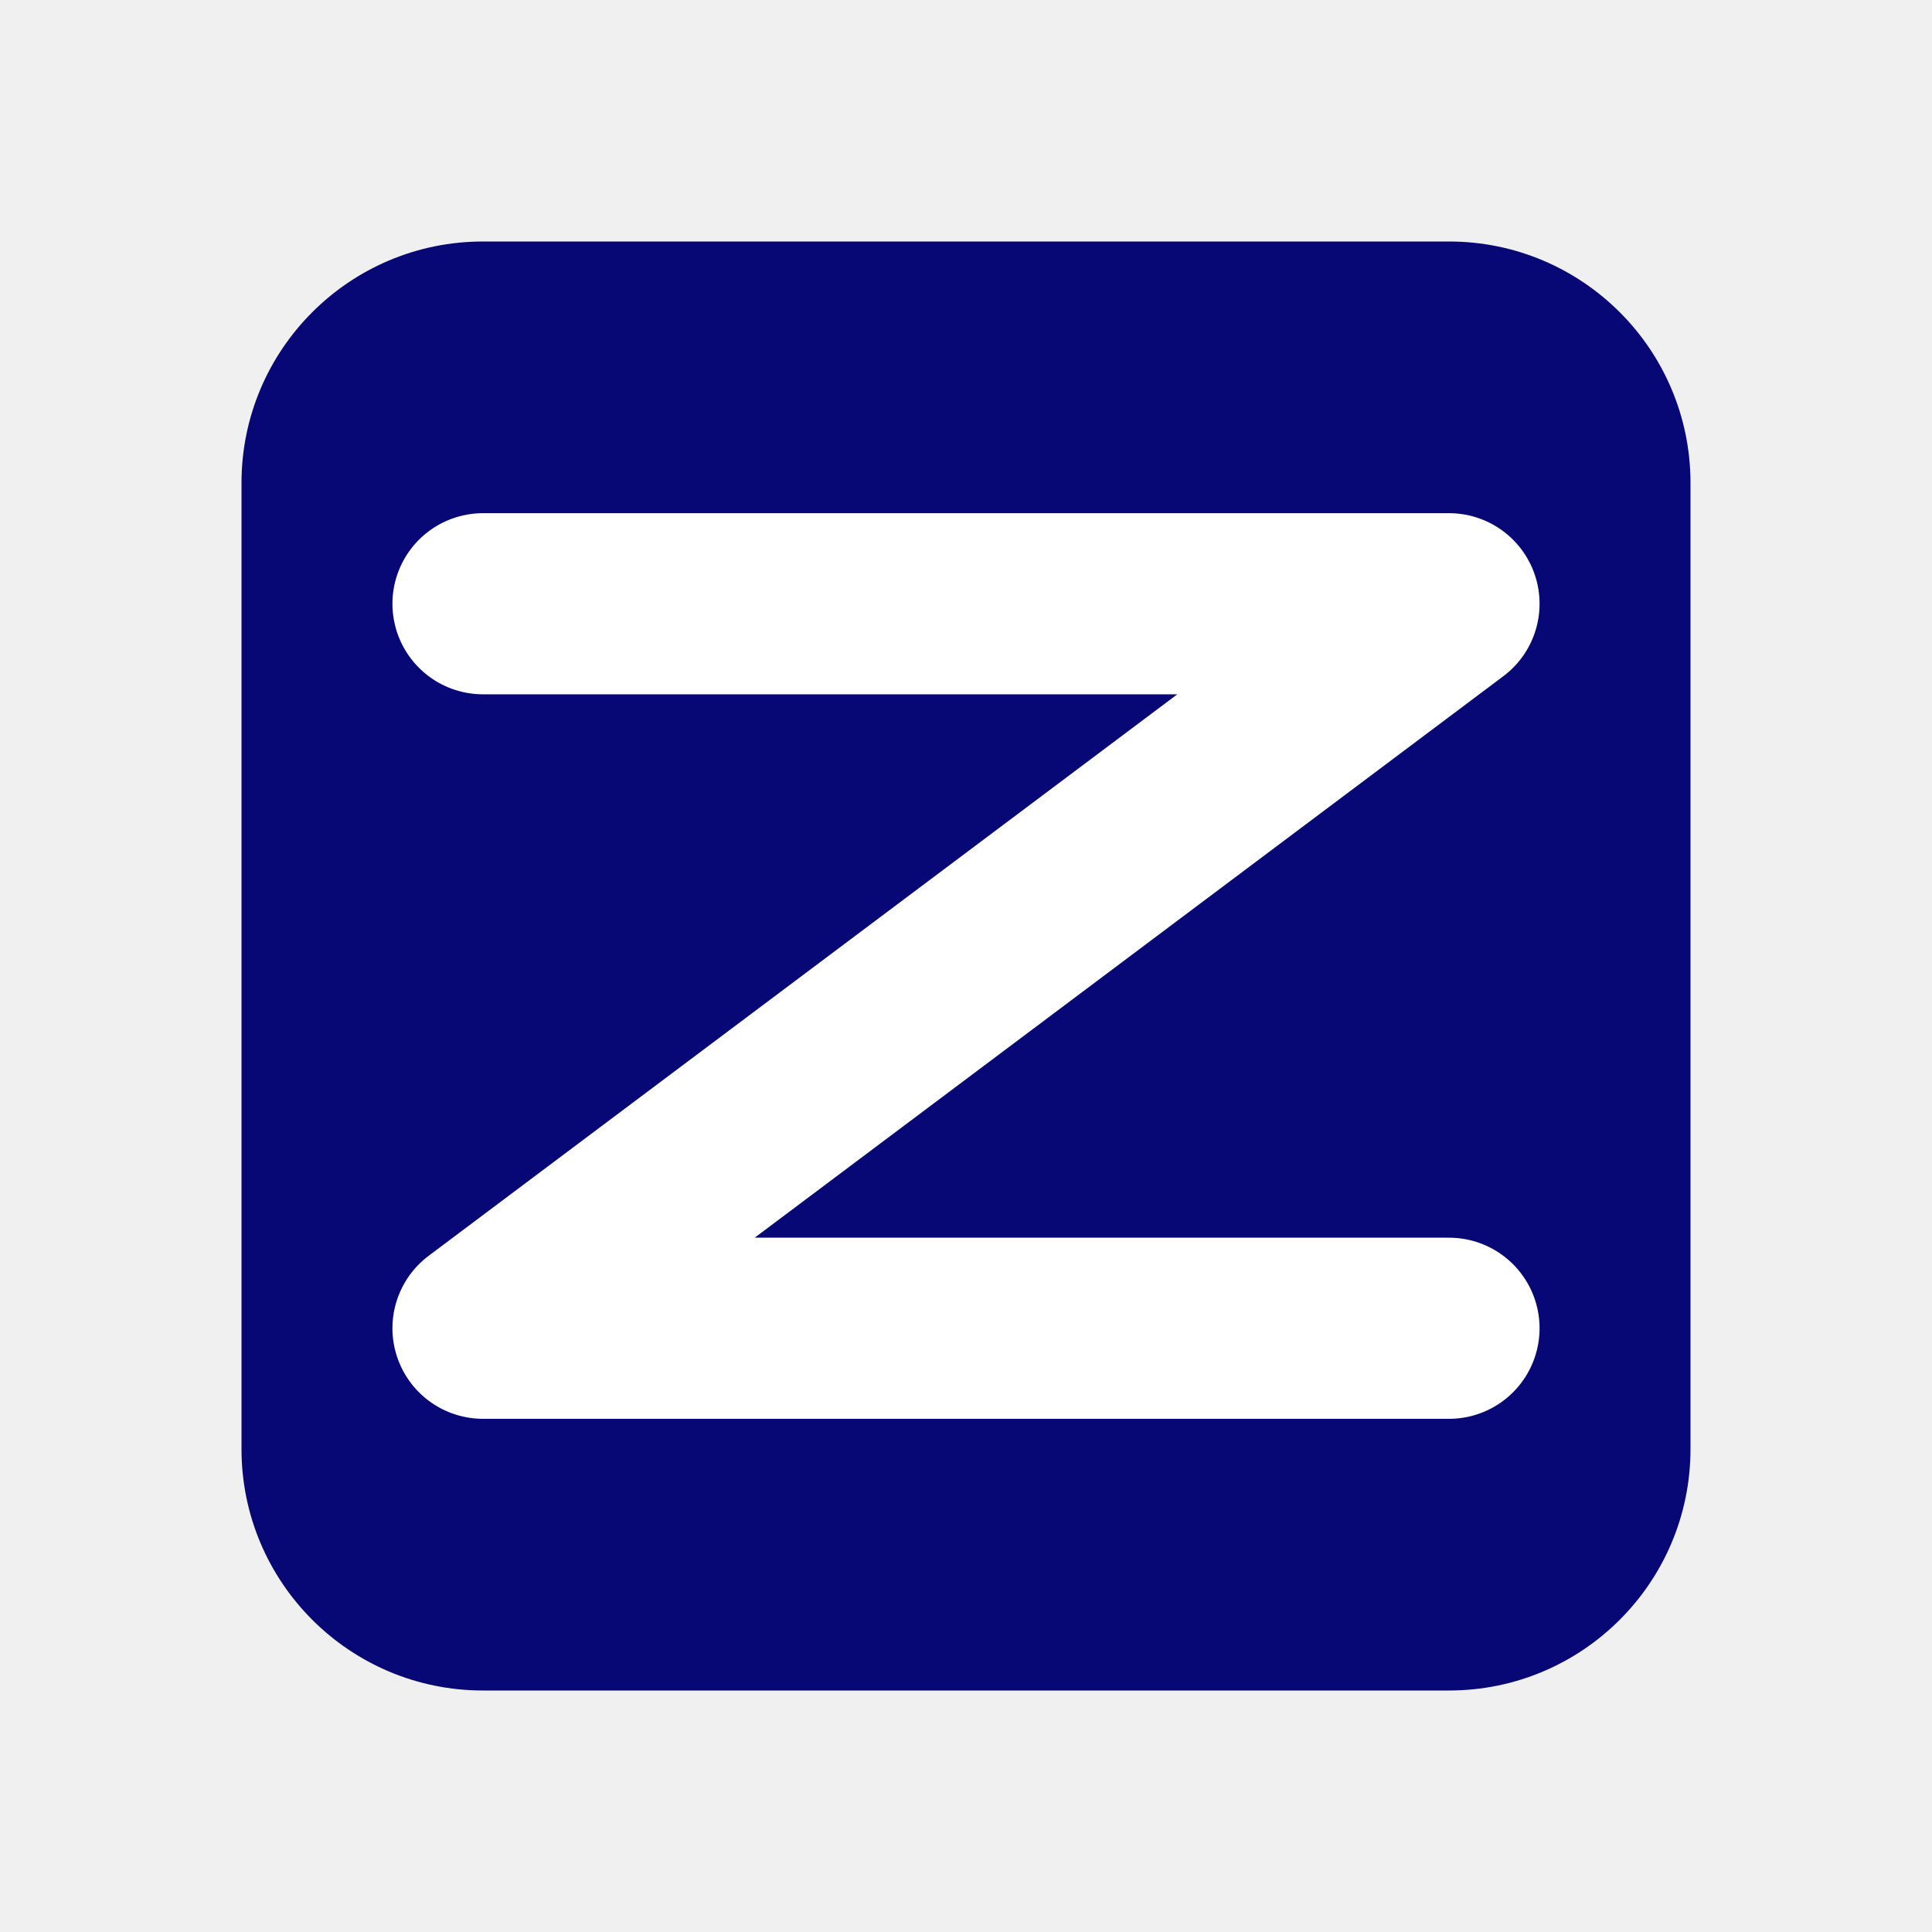
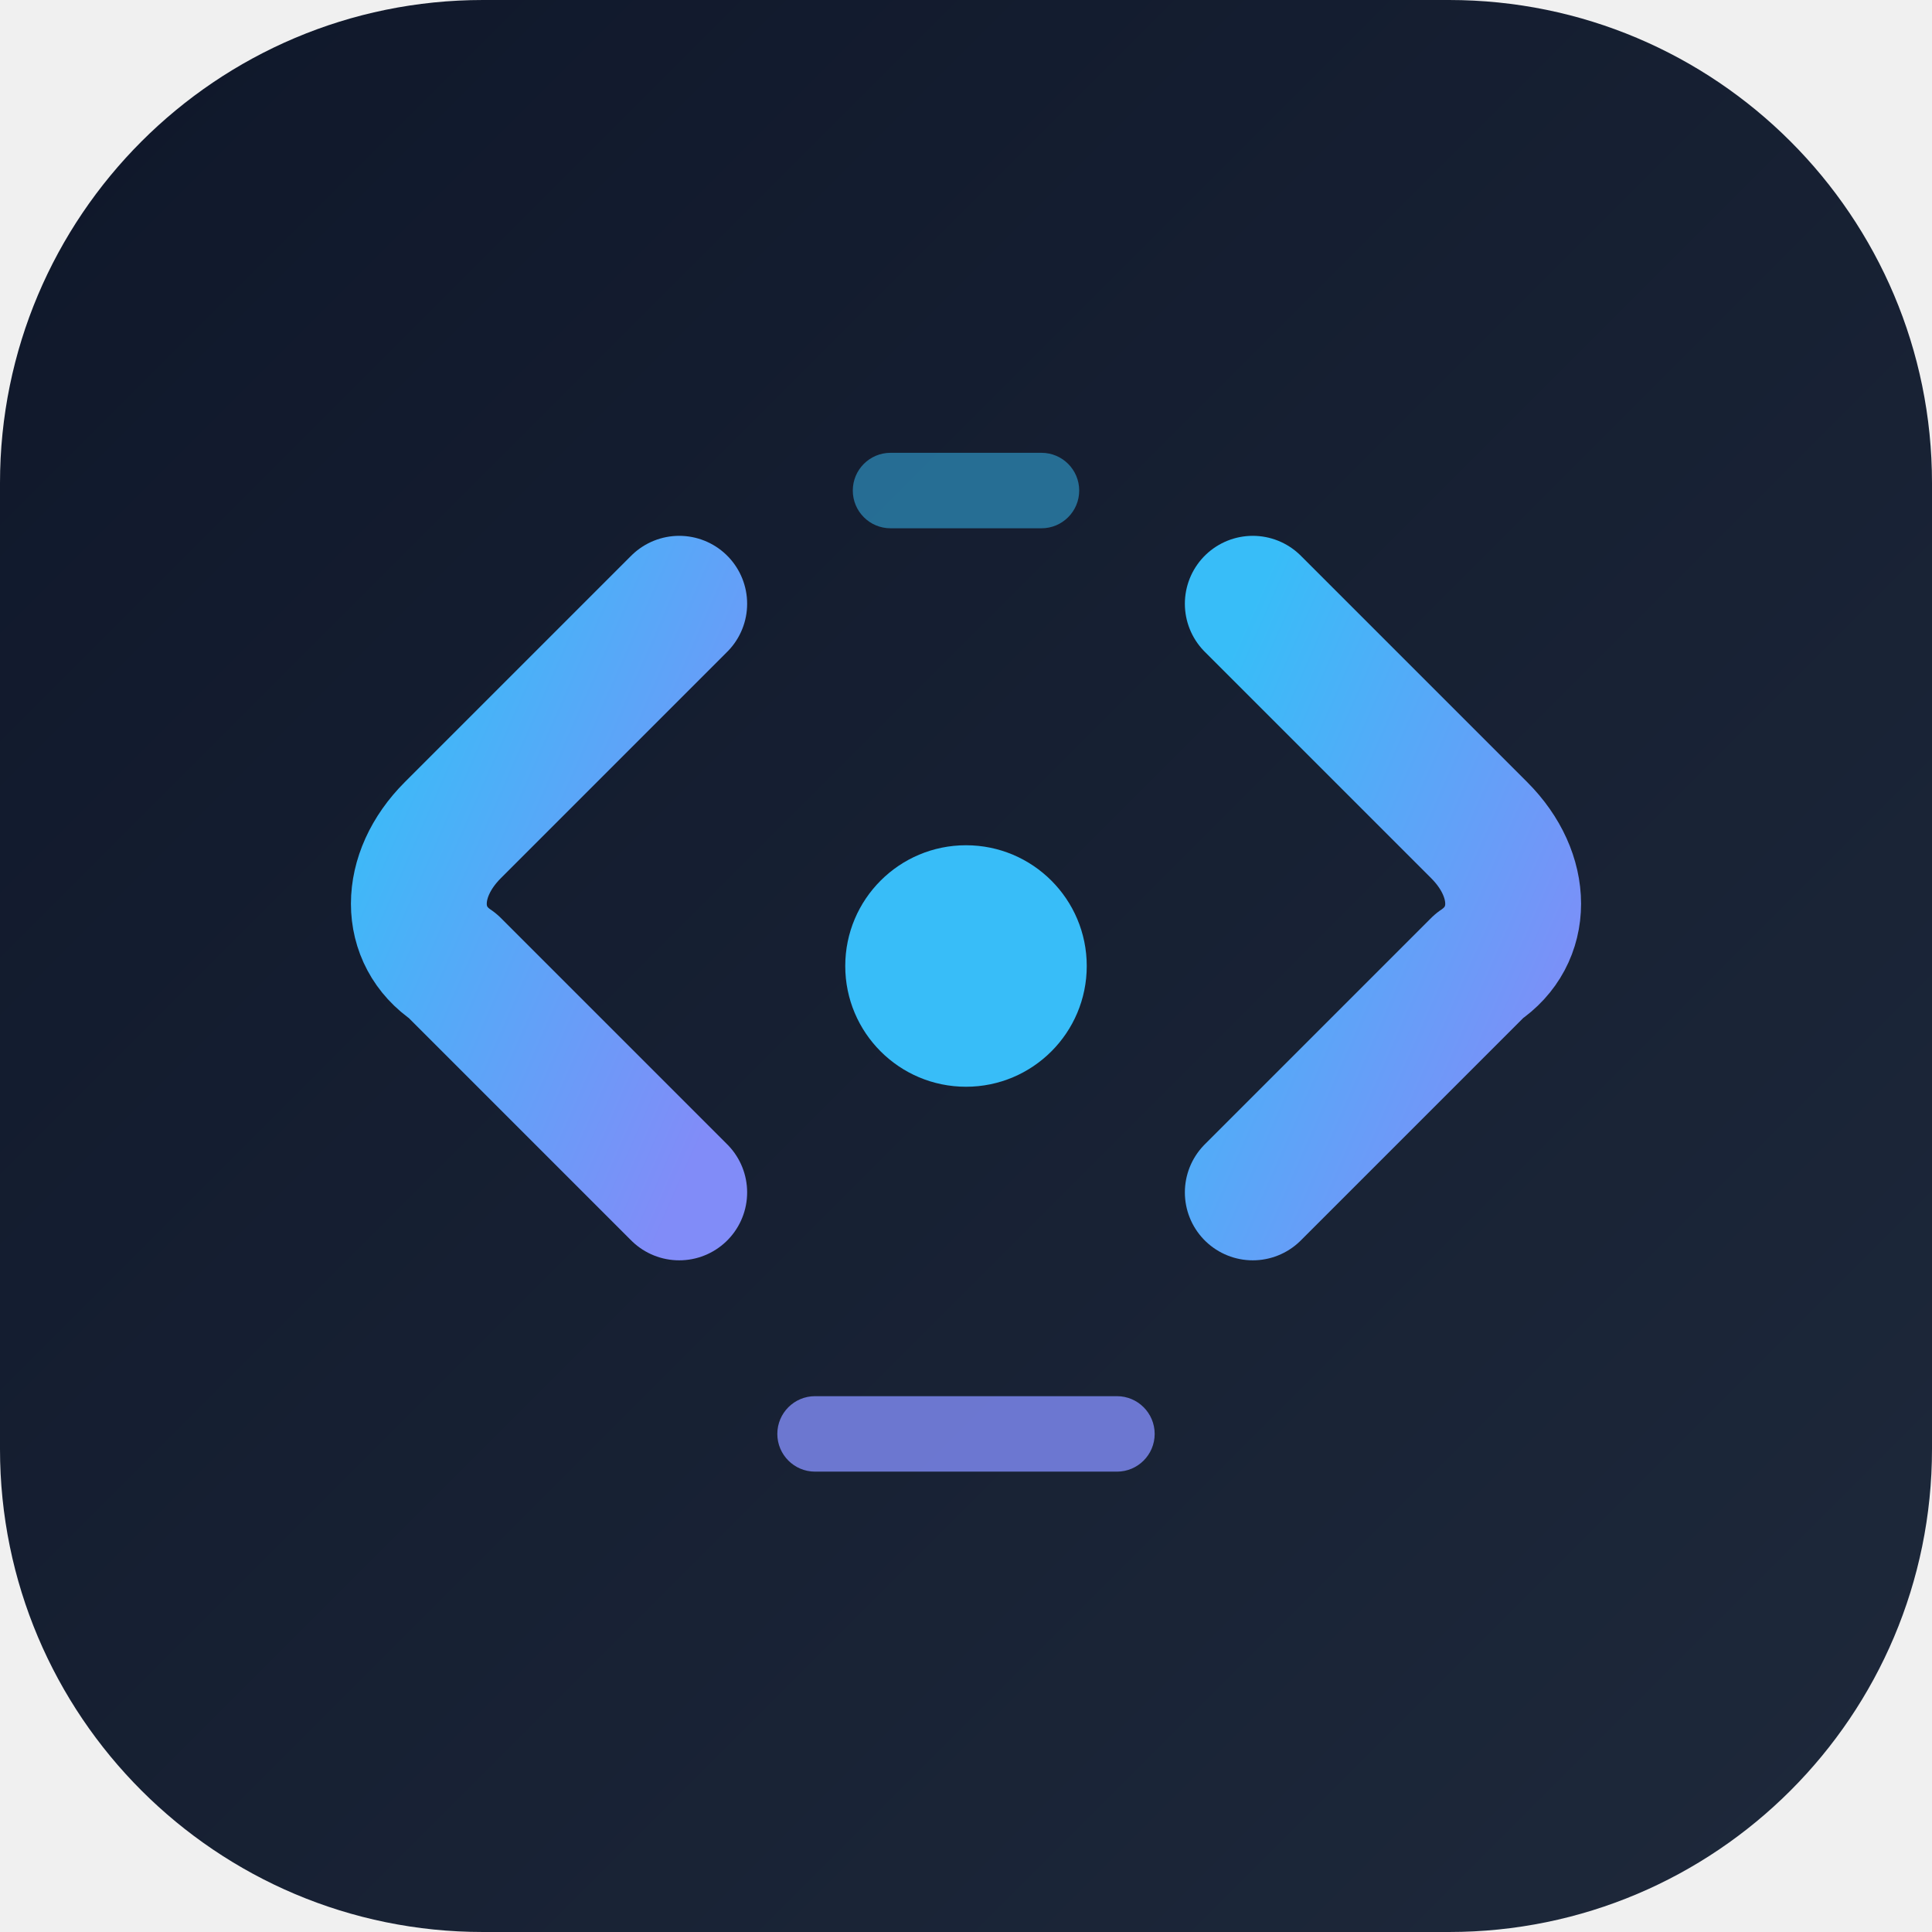
- <svg xmlns="http://www.w3.org/2000/svg" width="64" height="64" viewBox="0 0 64 64">
-   <rect x="8" y="8" width="48" height="48" rx="8" fill="#070775" />
-   <path d="M16 20 H48 M48 20 L16 44 M16 44 H48" stroke="#FFFFFF" stroke-width="6" stroke-linecap="round" stroke-linejoin="round" fill="none" />
+ <svg xmlns="http://www.w3.org/2000/svg" viewBox="0 0 512 512" width="100%" height="100%">
+   <defs>
+     <linearGradient id="codeGrad" x1="0%" y1="0%" x2="100%" y2="100%">
+       <stop offset="0%" stop-color="#38bdf8" />
+       <stop offset="100%" stop-color="#818cf8" />
+     </linearGradient>
+     <linearGradient id="bgDark" x1="0%" y1="0%" x2="100%" y2="100%">
+       <stop offset="0%" stop-color="#0f172a" />
+       <stop offset="100%" stop-color="#1e293b" />
+     </linearGradient>
+   </defs>
+   <rect width="512" height="512" rx="128" fill="url(#bgDark)" />
+   <path d="M 180 160 L 120 220 C 108 232 108 248 120 256 L 180 316" stroke="url(#codeGrad)" stroke-width="36" stroke-linecap="round" stroke-linejoin="round" fill="none" />
+   <path d="M 332 160 L 392 220 C 404 232 404 248 392 256 L 332 316" stroke="url(#codeGrad)" stroke-width="36" stroke-linecap="round" stroke-linejoin="round" fill="none" />
+   <circle cx="256" cy="256" r="32" fill="#38bdf8" />
+   <rect x="206" y="370" width="100" height="20" rx="10" fill="#818cf8" opacity="0.8" />
+   <rect x="226" y="120" width="60" height="20" rx="10" fill="#38bdf8" opacity="0.5" />
</svg>
